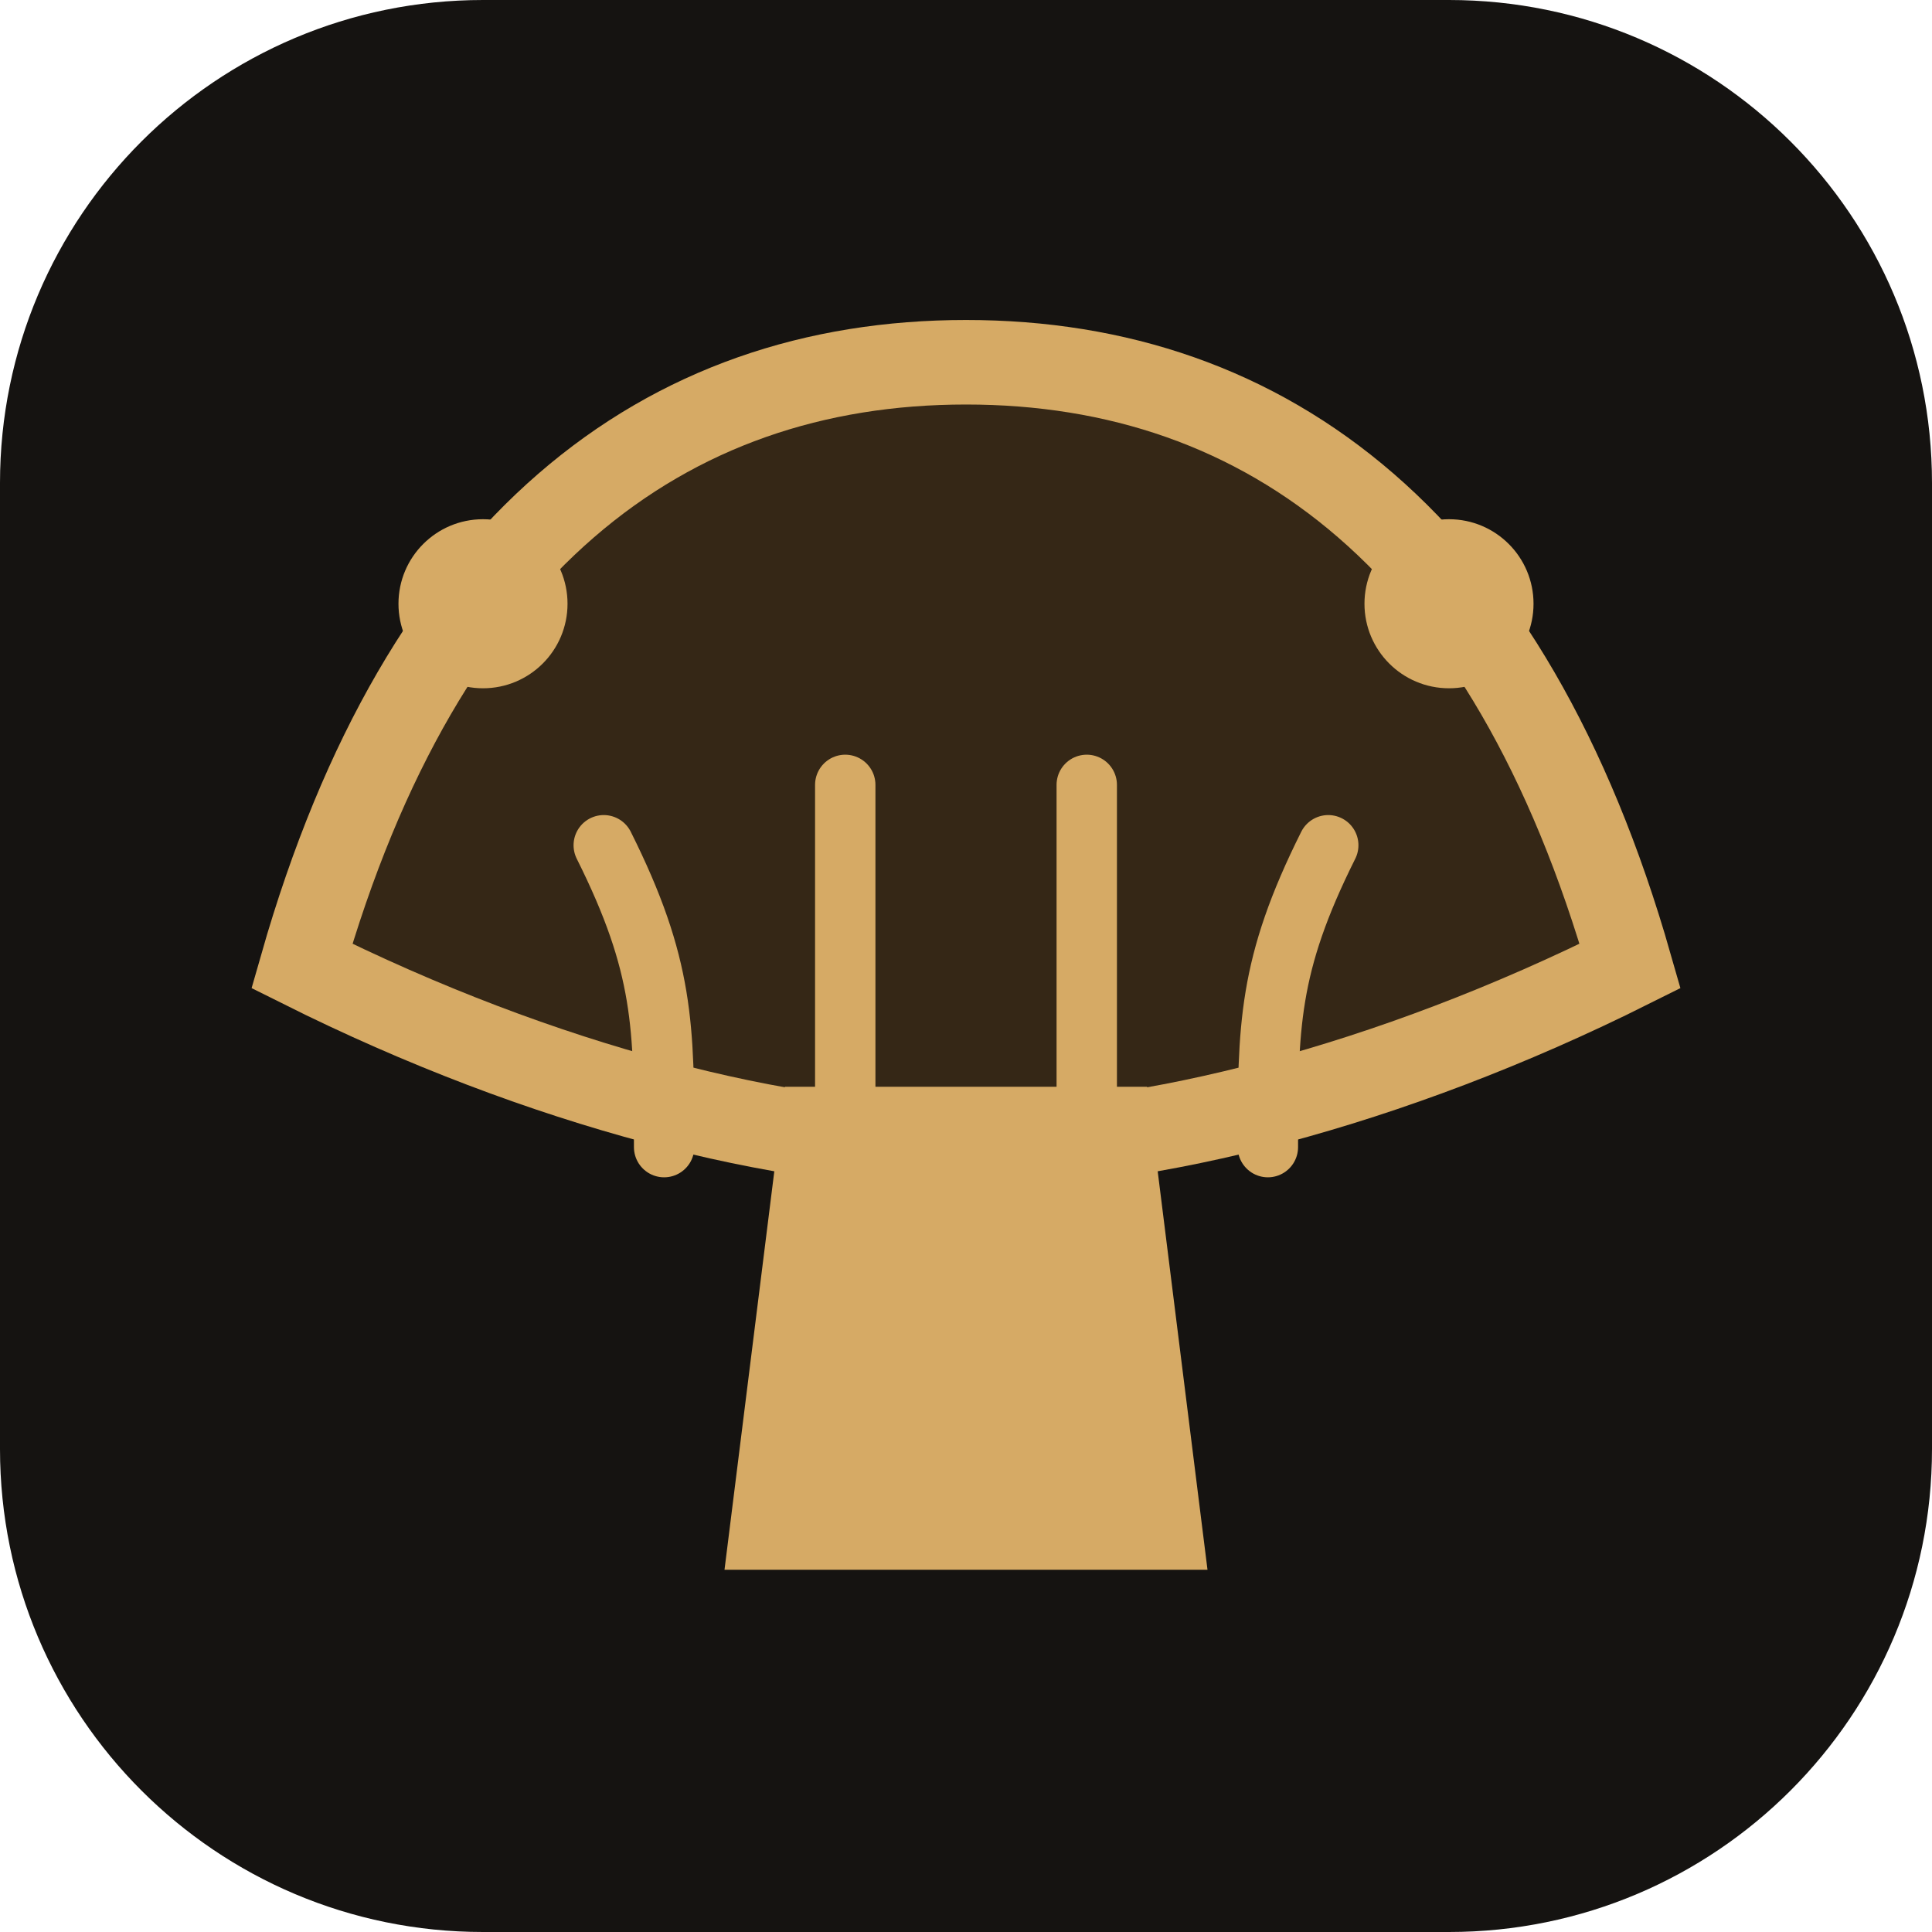
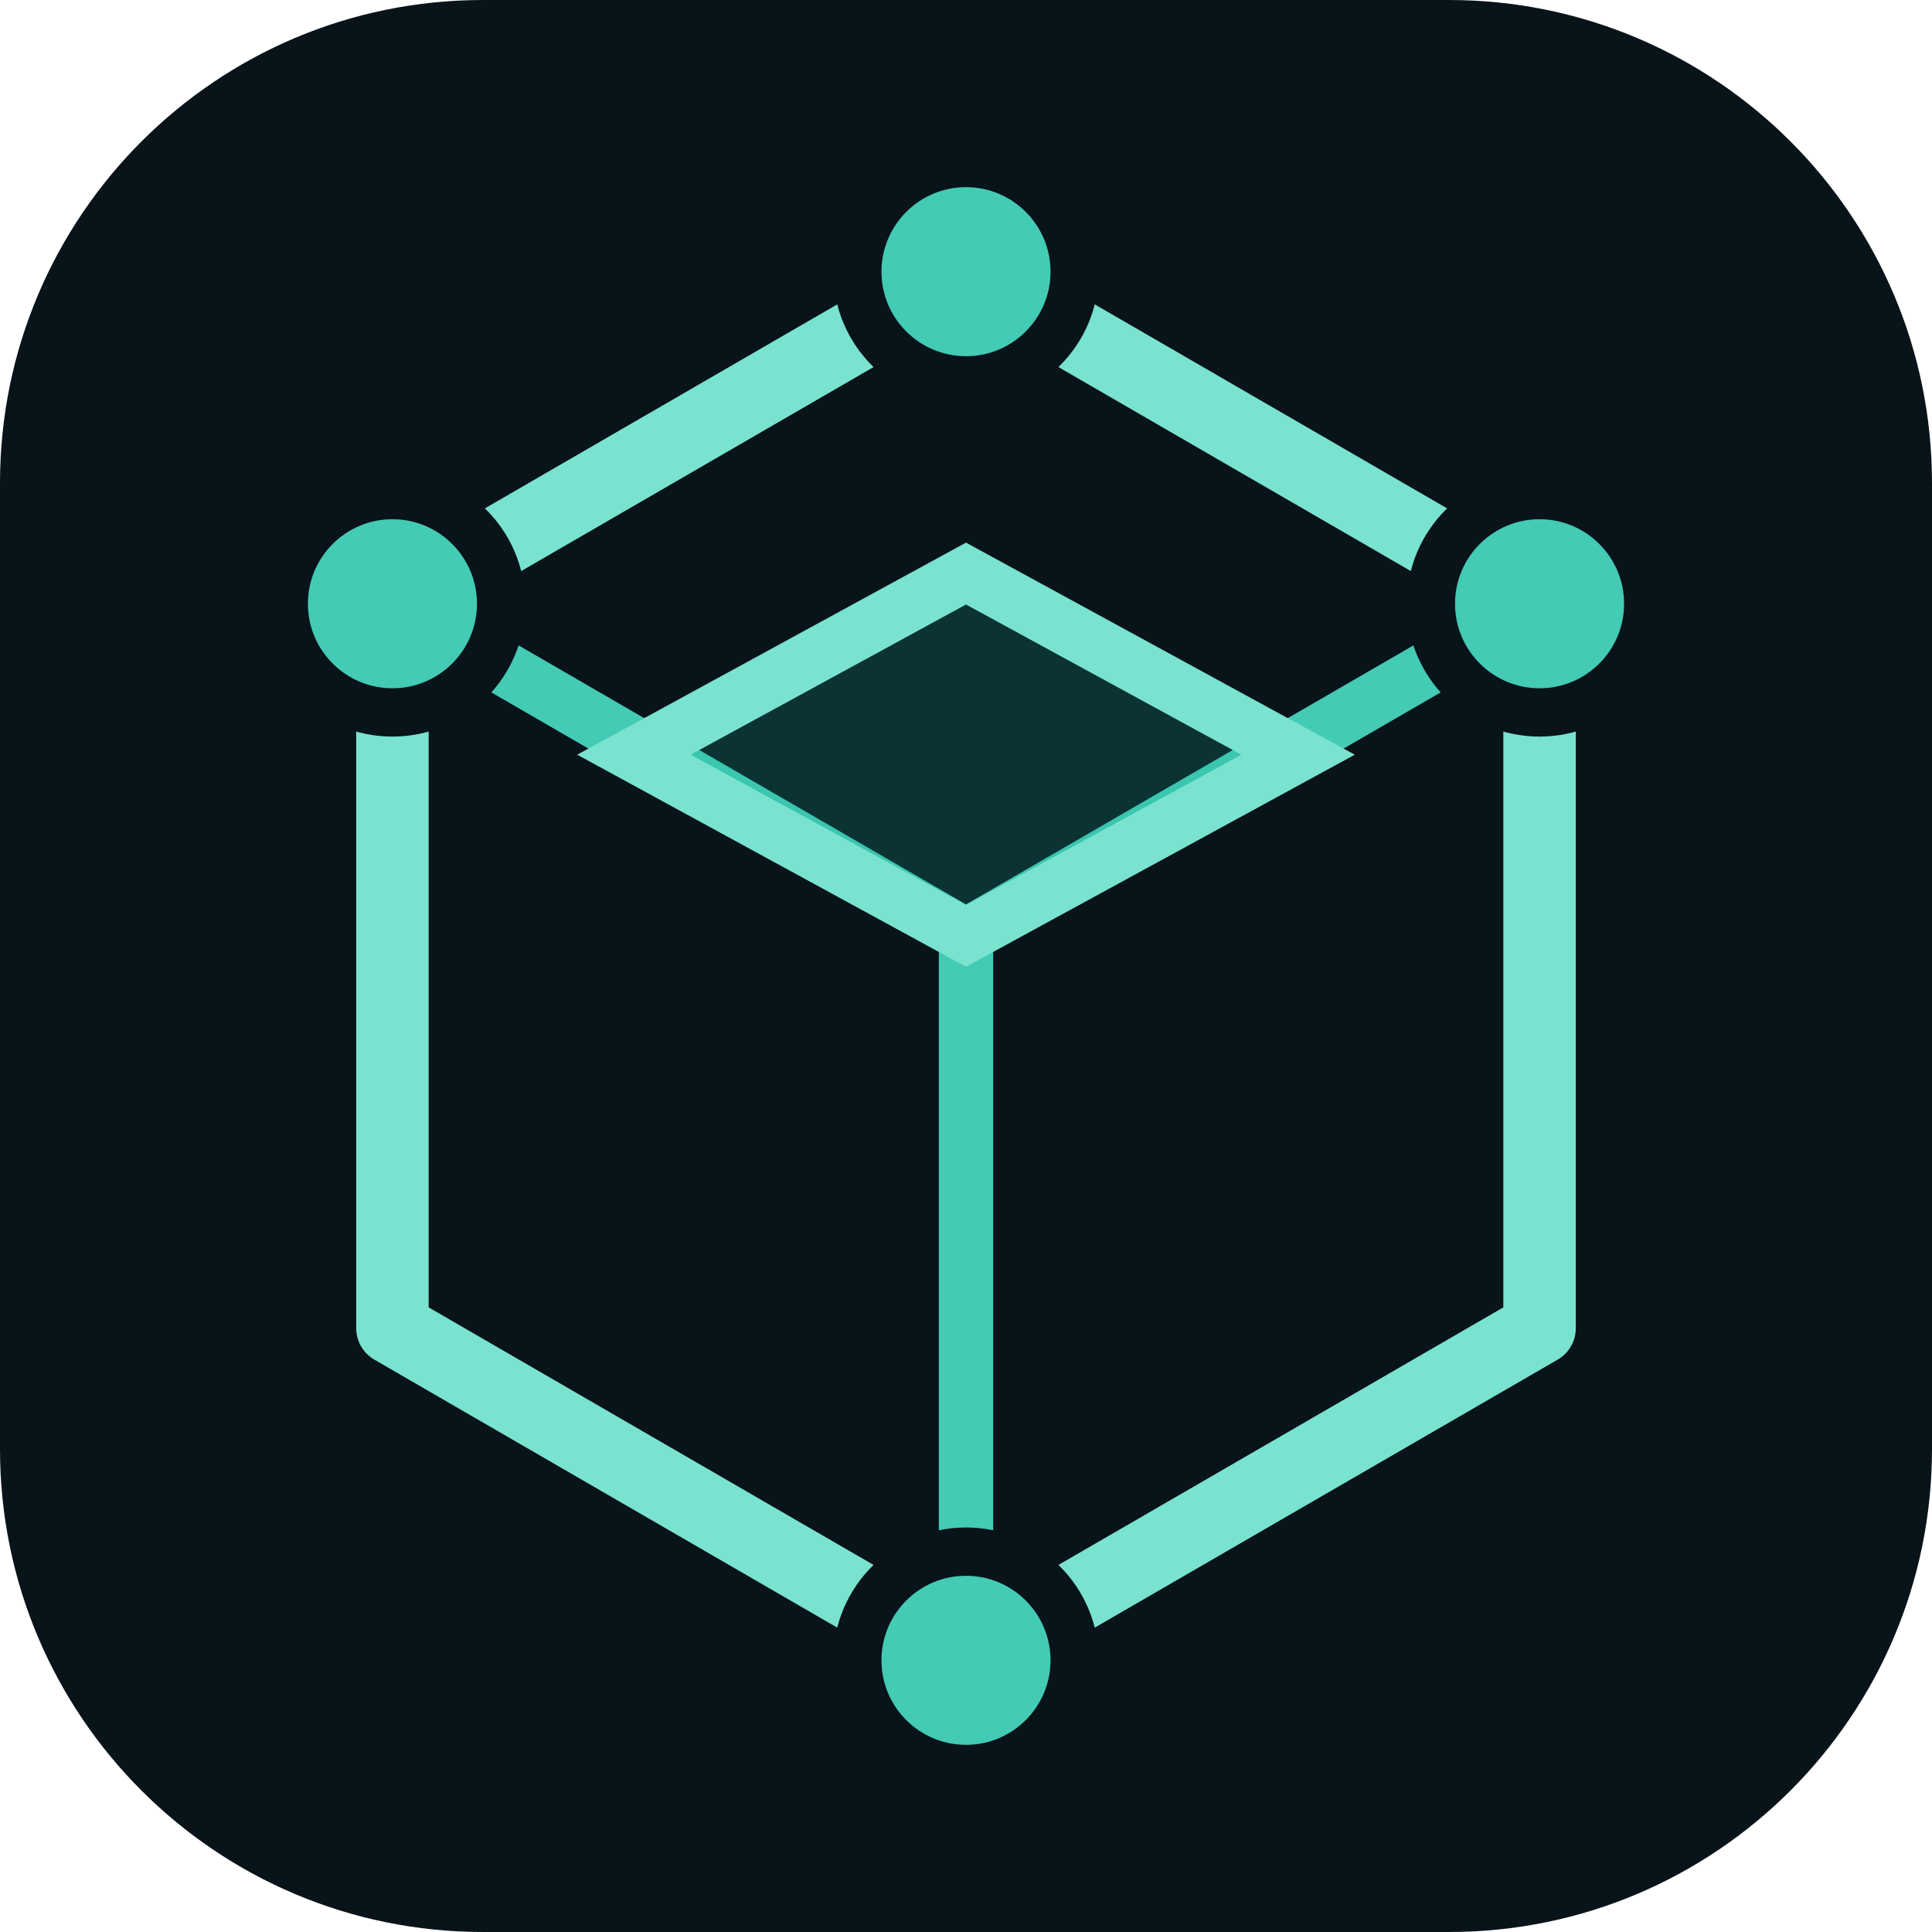
<svg xmlns="http://www.w3.org/2000/svg" viewBox="0 0 32 32" width="32" height="32" role="img" aria-label="morel">
-   <rect width="32" height="32" rx="8" fill="#151311" />
-   <path d="M5 16c2-7 6-10 11-10s9 3 11 10c-4 2-8 3-11 3s-7-1-11-3Z" fill="#b87a2c" fill-opacity=".2" stroke="#d6aa65" stroke-width="1.4" />
-   <path d="M13 18h6l1 8h-8l1-8Z" fill="#d6aa65" />
-   <path d="M10 14c1 2 1 3 1 5M14 13v6M18 13v6M22 14c-1 2-1 3-1 5" stroke="#d6aa65" stroke-width="1" stroke-linecap="round" />
-   <circle cx="8" cy="10" r="1.4" fill="#d6aa65" />
-   <circle cx="24" cy="10" r="1.4" fill="#d6aa65" />
+   <rect width="32" height="32" rx="8" fill="#09131a" />
+   <path d="M16 4.5 25.5 10v12L16 27.5 6.5 22V10L16 4.5Z" fill="none" stroke="#79e3cf" stroke-width="1.2" stroke-linejoin="round" />
+   <path d="m6.5 10 9.5 5.5 9.5-5.5M16 15.5v12" fill="none" stroke="#43cbb4" stroke-width=".9" stroke-linecap="round" stroke-linejoin="round" />
+   <path d="m10.5 12.5 5.5-3 5.5 3-5.5 3-5.5-3Z" fill="#18b89d" fill-opacity=".2" stroke="#79e3cf" stroke-width=".9" />
+   <g fill="#43cbb4" stroke="#09131a" stroke-width=".8">
+     <circle cx="6.5" cy="10" r="1.8" />
+     <circle cx="25.5" cy="10" r="1.8" />
+     <circle cx="16" cy="4.5" r="1.8" />
+     <circle cx="16" cy="27.5" r="1.8" />
+   </g>
</svg>
